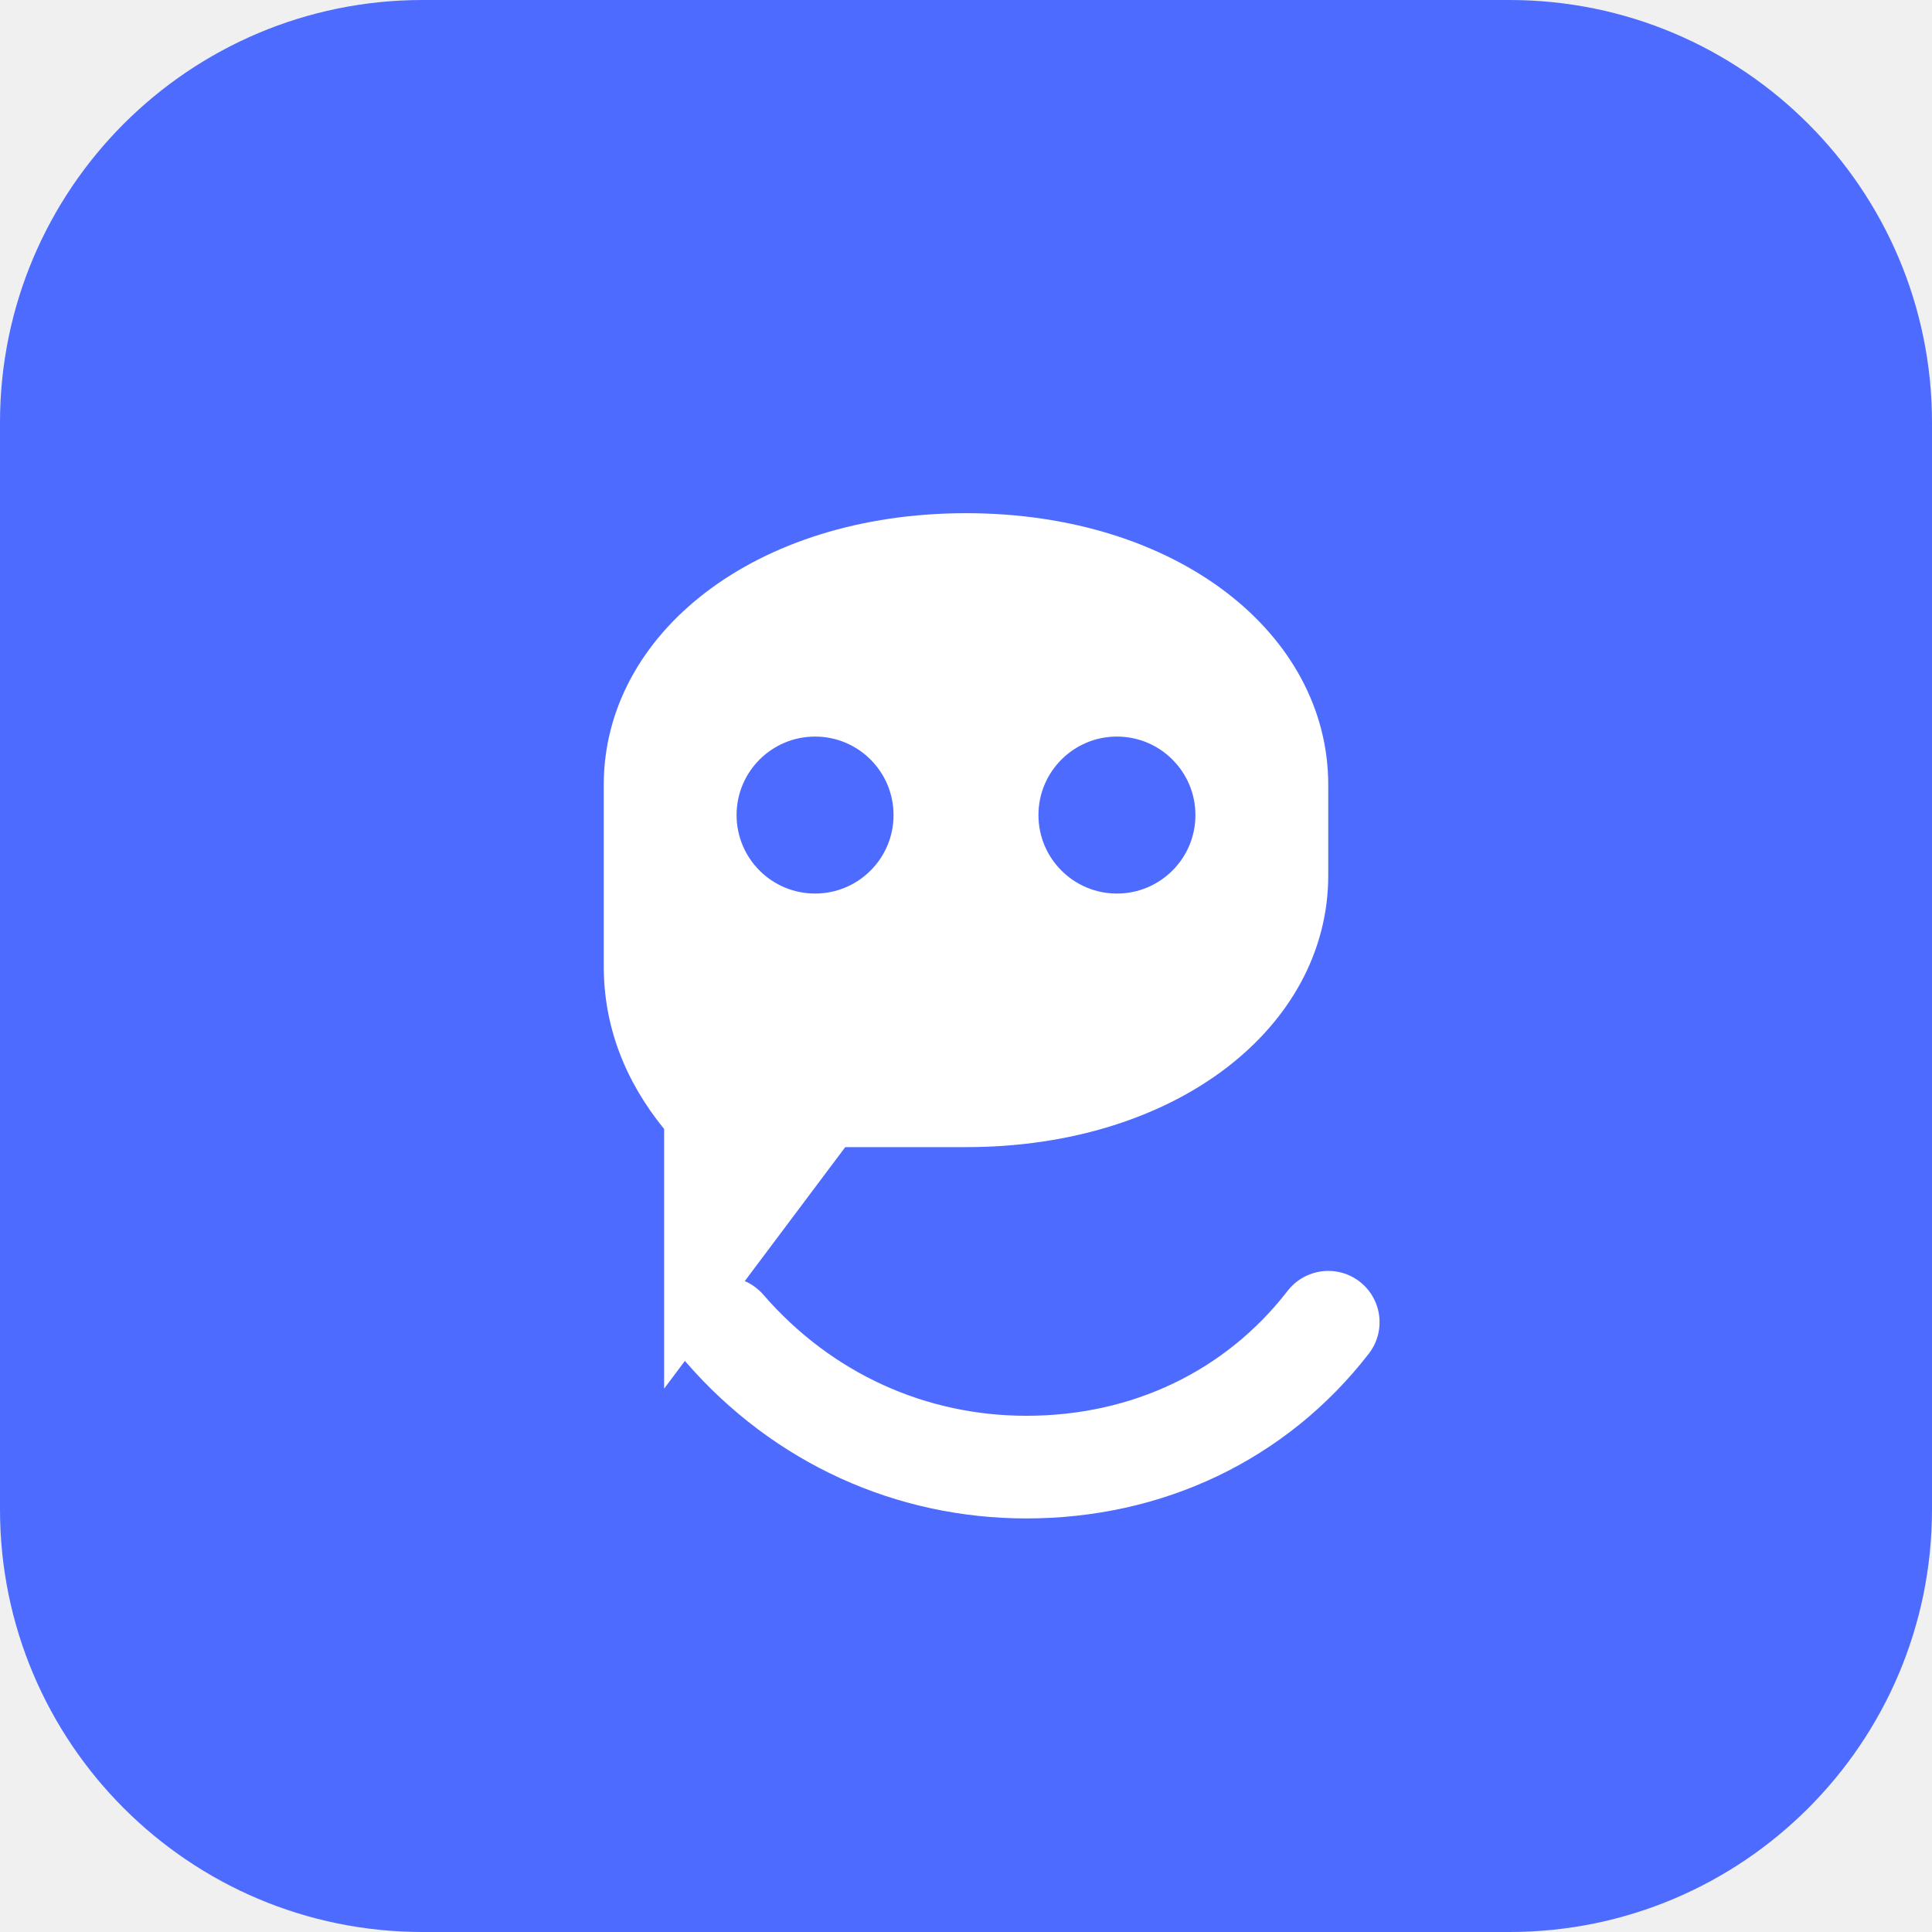
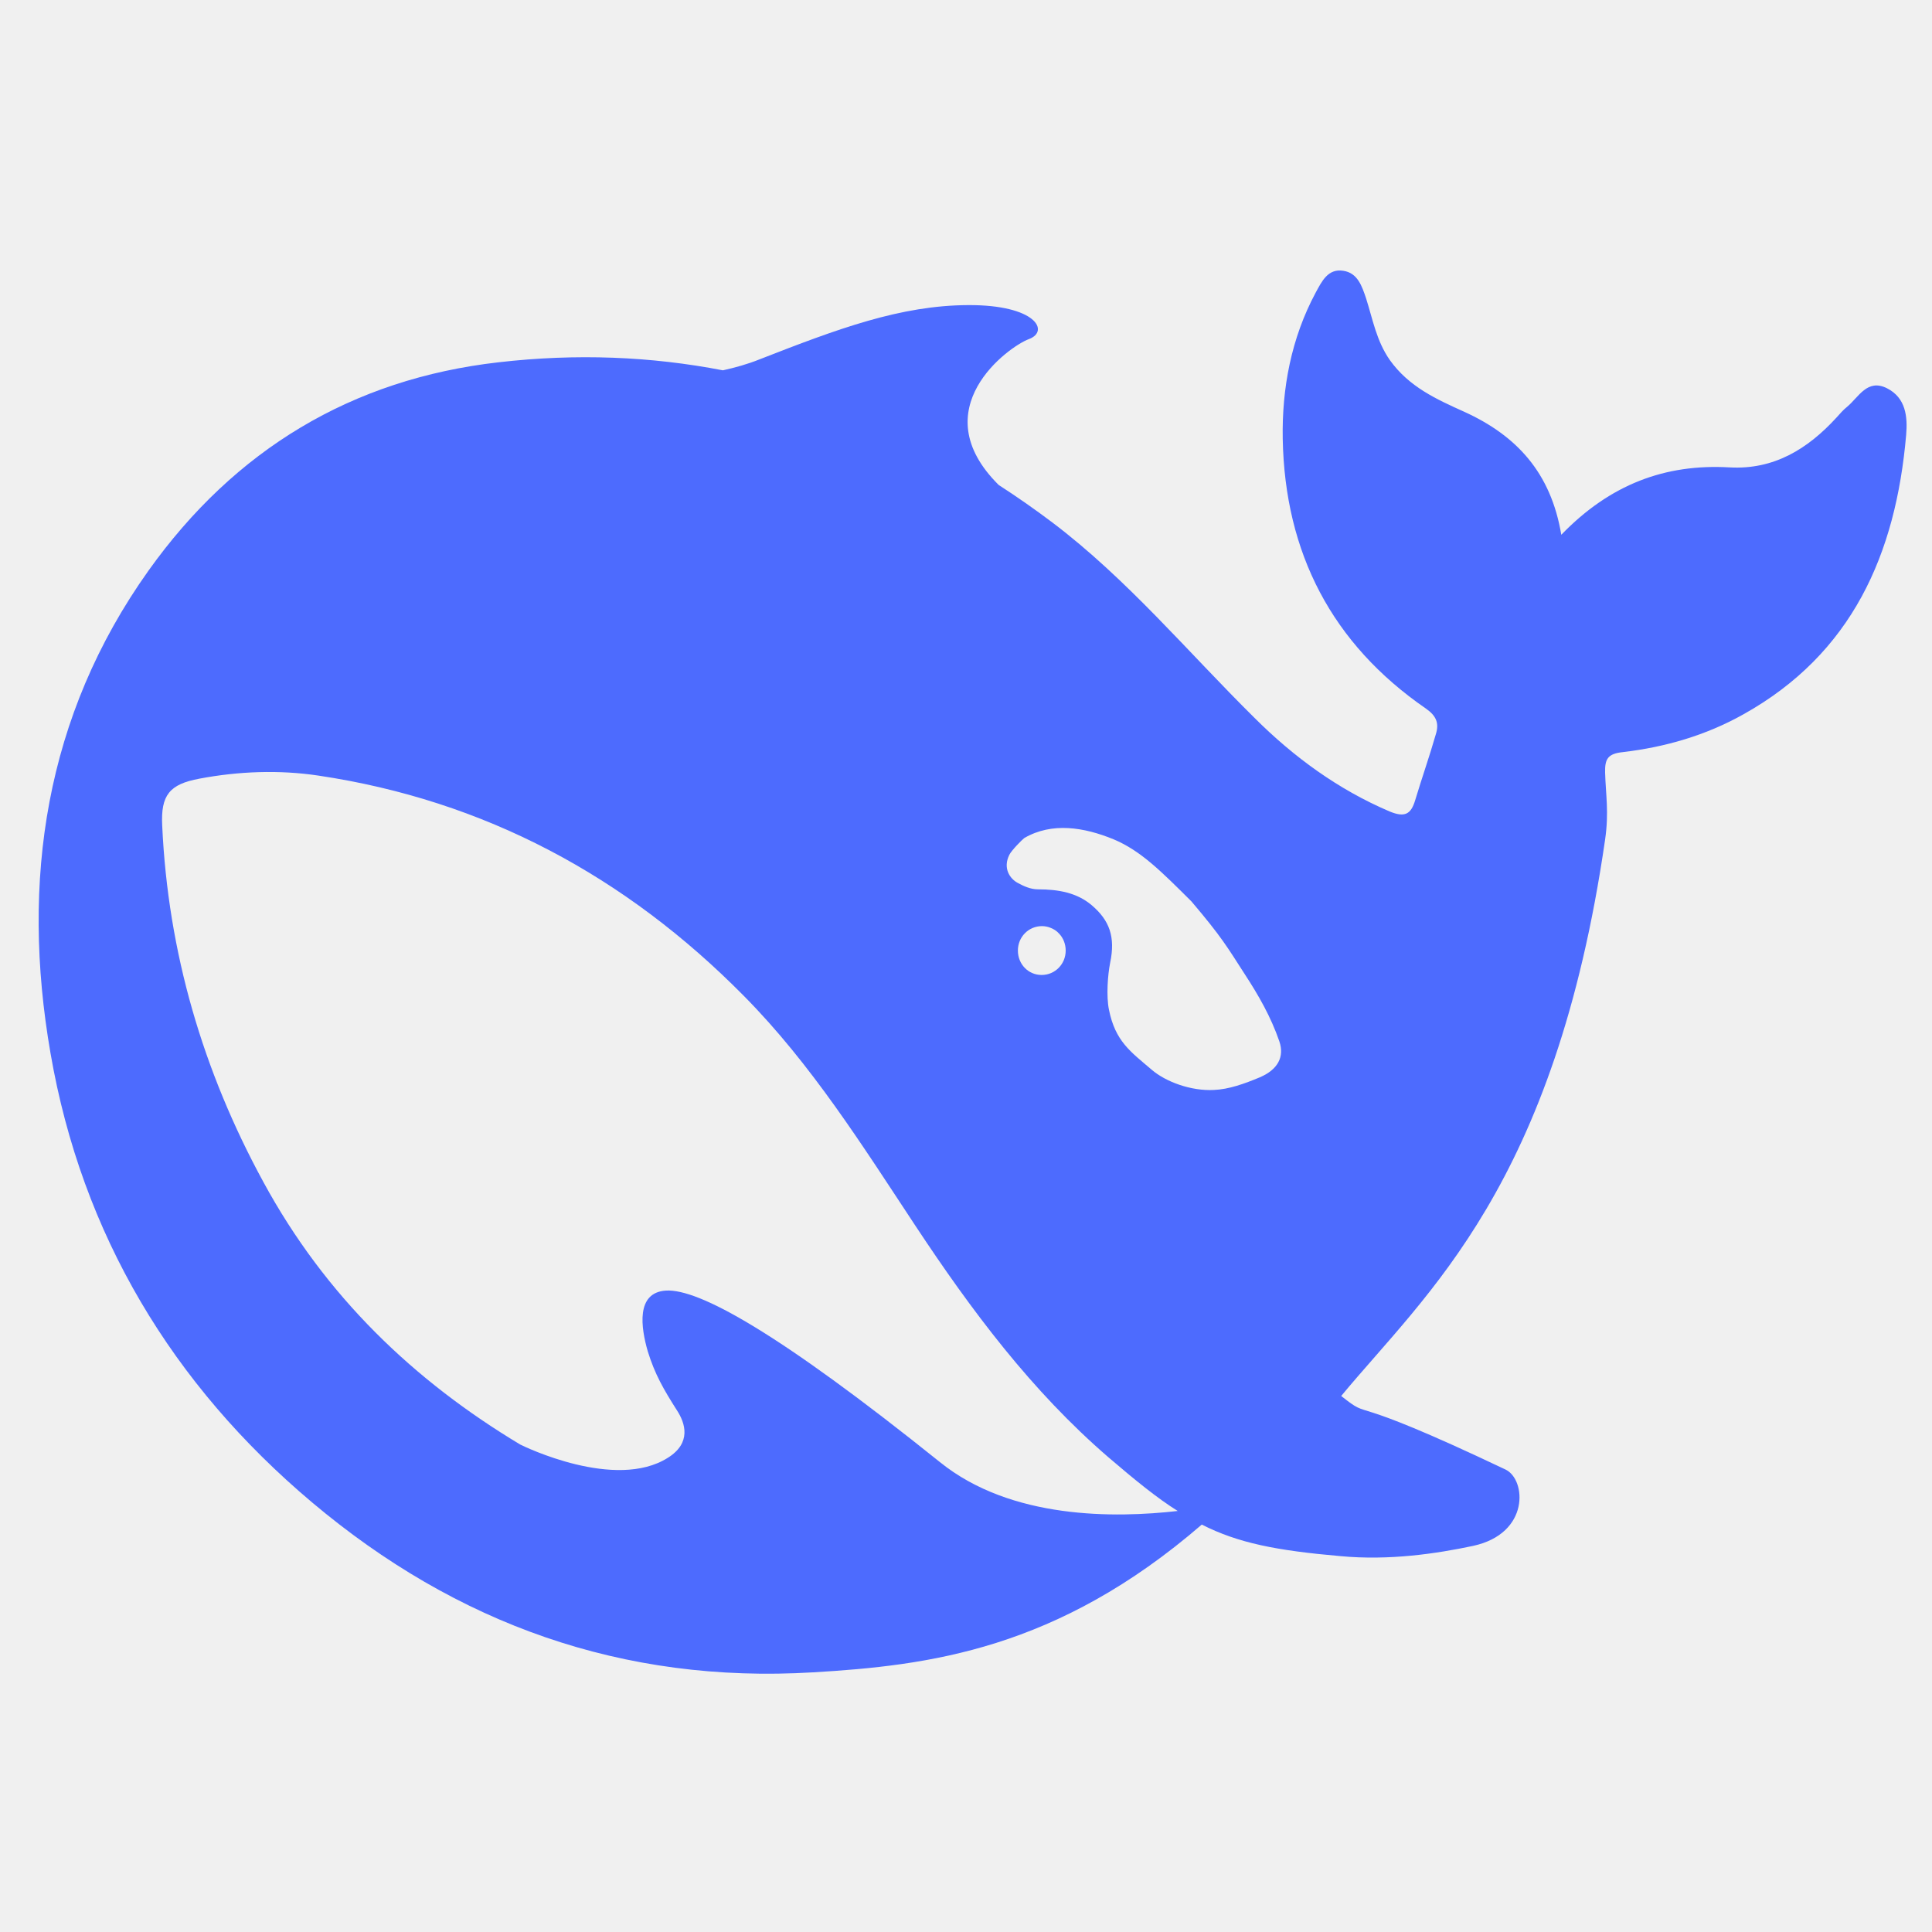
- <svg xmlns="http://www.w3.org/2000/svg" viewBox="0 0 64 64" role="img" aria-label="DeepSeek-LB">
-   <rect width="64" height="64" rx="14" fill="#4d6bfe" />
-   <path d="M20 26c0-5 5-9 12-9s12 4 12 9v3c0 5-5 9-12 9h-4l-6 8v-8.6c-1.3-1.6-2-3.4-2-5.4z" fill="#fff" />
-   <circle cx="27" cy="27" r="2.6" fill="#4d6bfe" />
-   <circle cx="37" cy="27" r="2.6" fill="#4d6bfe" />
-   <path d="M24 44c2.6 3 6.2 4.6 10 4.6 4 0 7.6-1.7 10-4.8" fill="none" stroke="#fff" stroke-width="3.4" stroke-linecap="round" />
+ <svg xmlns="http://www.w3.org/2000/svg" viewBox="0 0 50 50" role="img" aria-label="DeepSeek">
+   <path fill="#4D6BFE" fill-rule="nonzero" d="M48.835 10.048C48.323 9.792 48.102 10.28 47.803 10.528C47.701 10.608 47.614 10.712 47.527 10.808C46.779 11.624 45.905 12.16 44.762 12.096C43.092 12 41.666 12.536 40.406 13.84C40.138 12.232 39.248 11.272 37.893 10.656C37.184 10.336 36.467 10.016 35.97 9.32C35.623 8.824 35.529 8.272 35.356 7.728C35.246 7.4 35.135 7.064 34.765 7.008C34.363 6.944 34.206 7.288 34.048 7.576C33.418 8.752 33.173 10.048 33.197 11.36C33.252 14.312 34.474 16.664 36.9 18.336C37.176 18.528 37.247 18.72 37.16 19C36.995 19.576 36.797 20.136 36.624 20.712C36.514 21.08 36.349 21.16 35.962 21C34.631 20.432 33.481 19.592 32.464 18.576C30.739 16.872 29.179 14.992 27.233 13.52C26.776 13.176 26.319 12.856 25.847 12.552C23.862 10.584 26.107 8.968 26.627 8.776C27.17 8.576 26.816 7.888 25.059 7.896C23.302 7.904 21.695 8.504 19.647 9.304C19.348 9.424 19.032 9.512 18.709 9.584C16.85 9.224 14.92 9.144 12.903 9.376C9.106 9.808 6.073 11.64 3.843 14.768C1.165 18.528 0.534 22.8 1.307 27.256C2.118 31.952 4.466 35.84 8.074 38.88C11.816 42.032 16.125 43.576 21.041 43.28C24.027 43.104 27.352 42.696 31.102 39.456C32.047 39.936 33.04 40.128 34.686 40.272C35.955 40.392 37.176 40.208 38.121 40.008C39.602 39.688 39.499 38.288 38.964 38.032C34.623 35.968 35.576 36.808 34.71 36.128C36.916 33.464 40.24 30.696 41.54 21.728C41.643 21.016 41.556 20.568 41.54 19.992C41.532 19.64 41.611 19.504 42.005 19.464C43.092 19.336 44.148 19.032 45.117 18.488C47.929 16.92 49.064 14.344 49.331 11.256C49.371 10.784 49.324 10.296 48.835 10.048ZM24.326 37.84C20.12 34.464 18.079 33.352 17.236 33.4C16.448 33.448 16.59 34.368 16.763 34.968C16.944 35.56 17.181 35.968 17.512 36.488C17.74 36.832 17.898 37.344 17.283 37.728C15.928 38.584 13.573 37.44 13.462 37.384C10.721 35.736 8.428 33.56 6.813 30.584C5.253 27.72 4.348 24.648 4.198 21.368C4.158 20.576 4.387 20.296 5.159 20.152C6.175 19.96 7.223 19.92 8.239 20.072C12.533 20.712 16.189 22.672 19.253 25.776C21.002 27.544 22.325 29.656 23.689 31.72C25.138 33.912 26.698 36 28.683 37.712C29.384 38.312 29.943 38.768 30.479 39.104C28.864 39.288 26.17 39.328 24.326 37.84ZM26.343 24.6C26.343 24.248 26.619 23.968 26.966 23.968C27.044 23.968 27.115 23.984 27.178 24.008C27.265 24.04 27.344 24.088 27.407 24.16C27.517 24.272 27.58 24.432 27.58 24.6C27.58 24.952 27.304 25.232 26.957 25.232C26.611 25.232 26.343 24.952 26.343 24.6ZM32.606 27.88C32.205 28.048 31.803 28.192 31.416 28.208C30.818 28.24 30.164 27.992 29.81 27.688C29.258 27.216 28.864 26.952 28.699 26.128C28.628 25.776 28.668 25.232 28.73 24.92C28.872 24.248 28.714 23.816 28.25 23.424C27.872 23.104 27.391 23.016 26.863 23.016C26.666 23.016 26.485 22.928 26.351 22.856C26.13 22.744 25.949 22.464 26.123 22.12C26.178 22.008 26.446 21.736 26.509 21.688C27.226 21.272 28.053 21.408 28.817 21.72C29.526 22.016 30.061 22.56 30.834 23.328C31.622 24.256 31.763 24.512 32.212 25.208C32.567 25.752 32.89 26.312 33.11 26.952C33.245 27.352 33.071 27.68 32.606 27.88Z" />
</svg>
